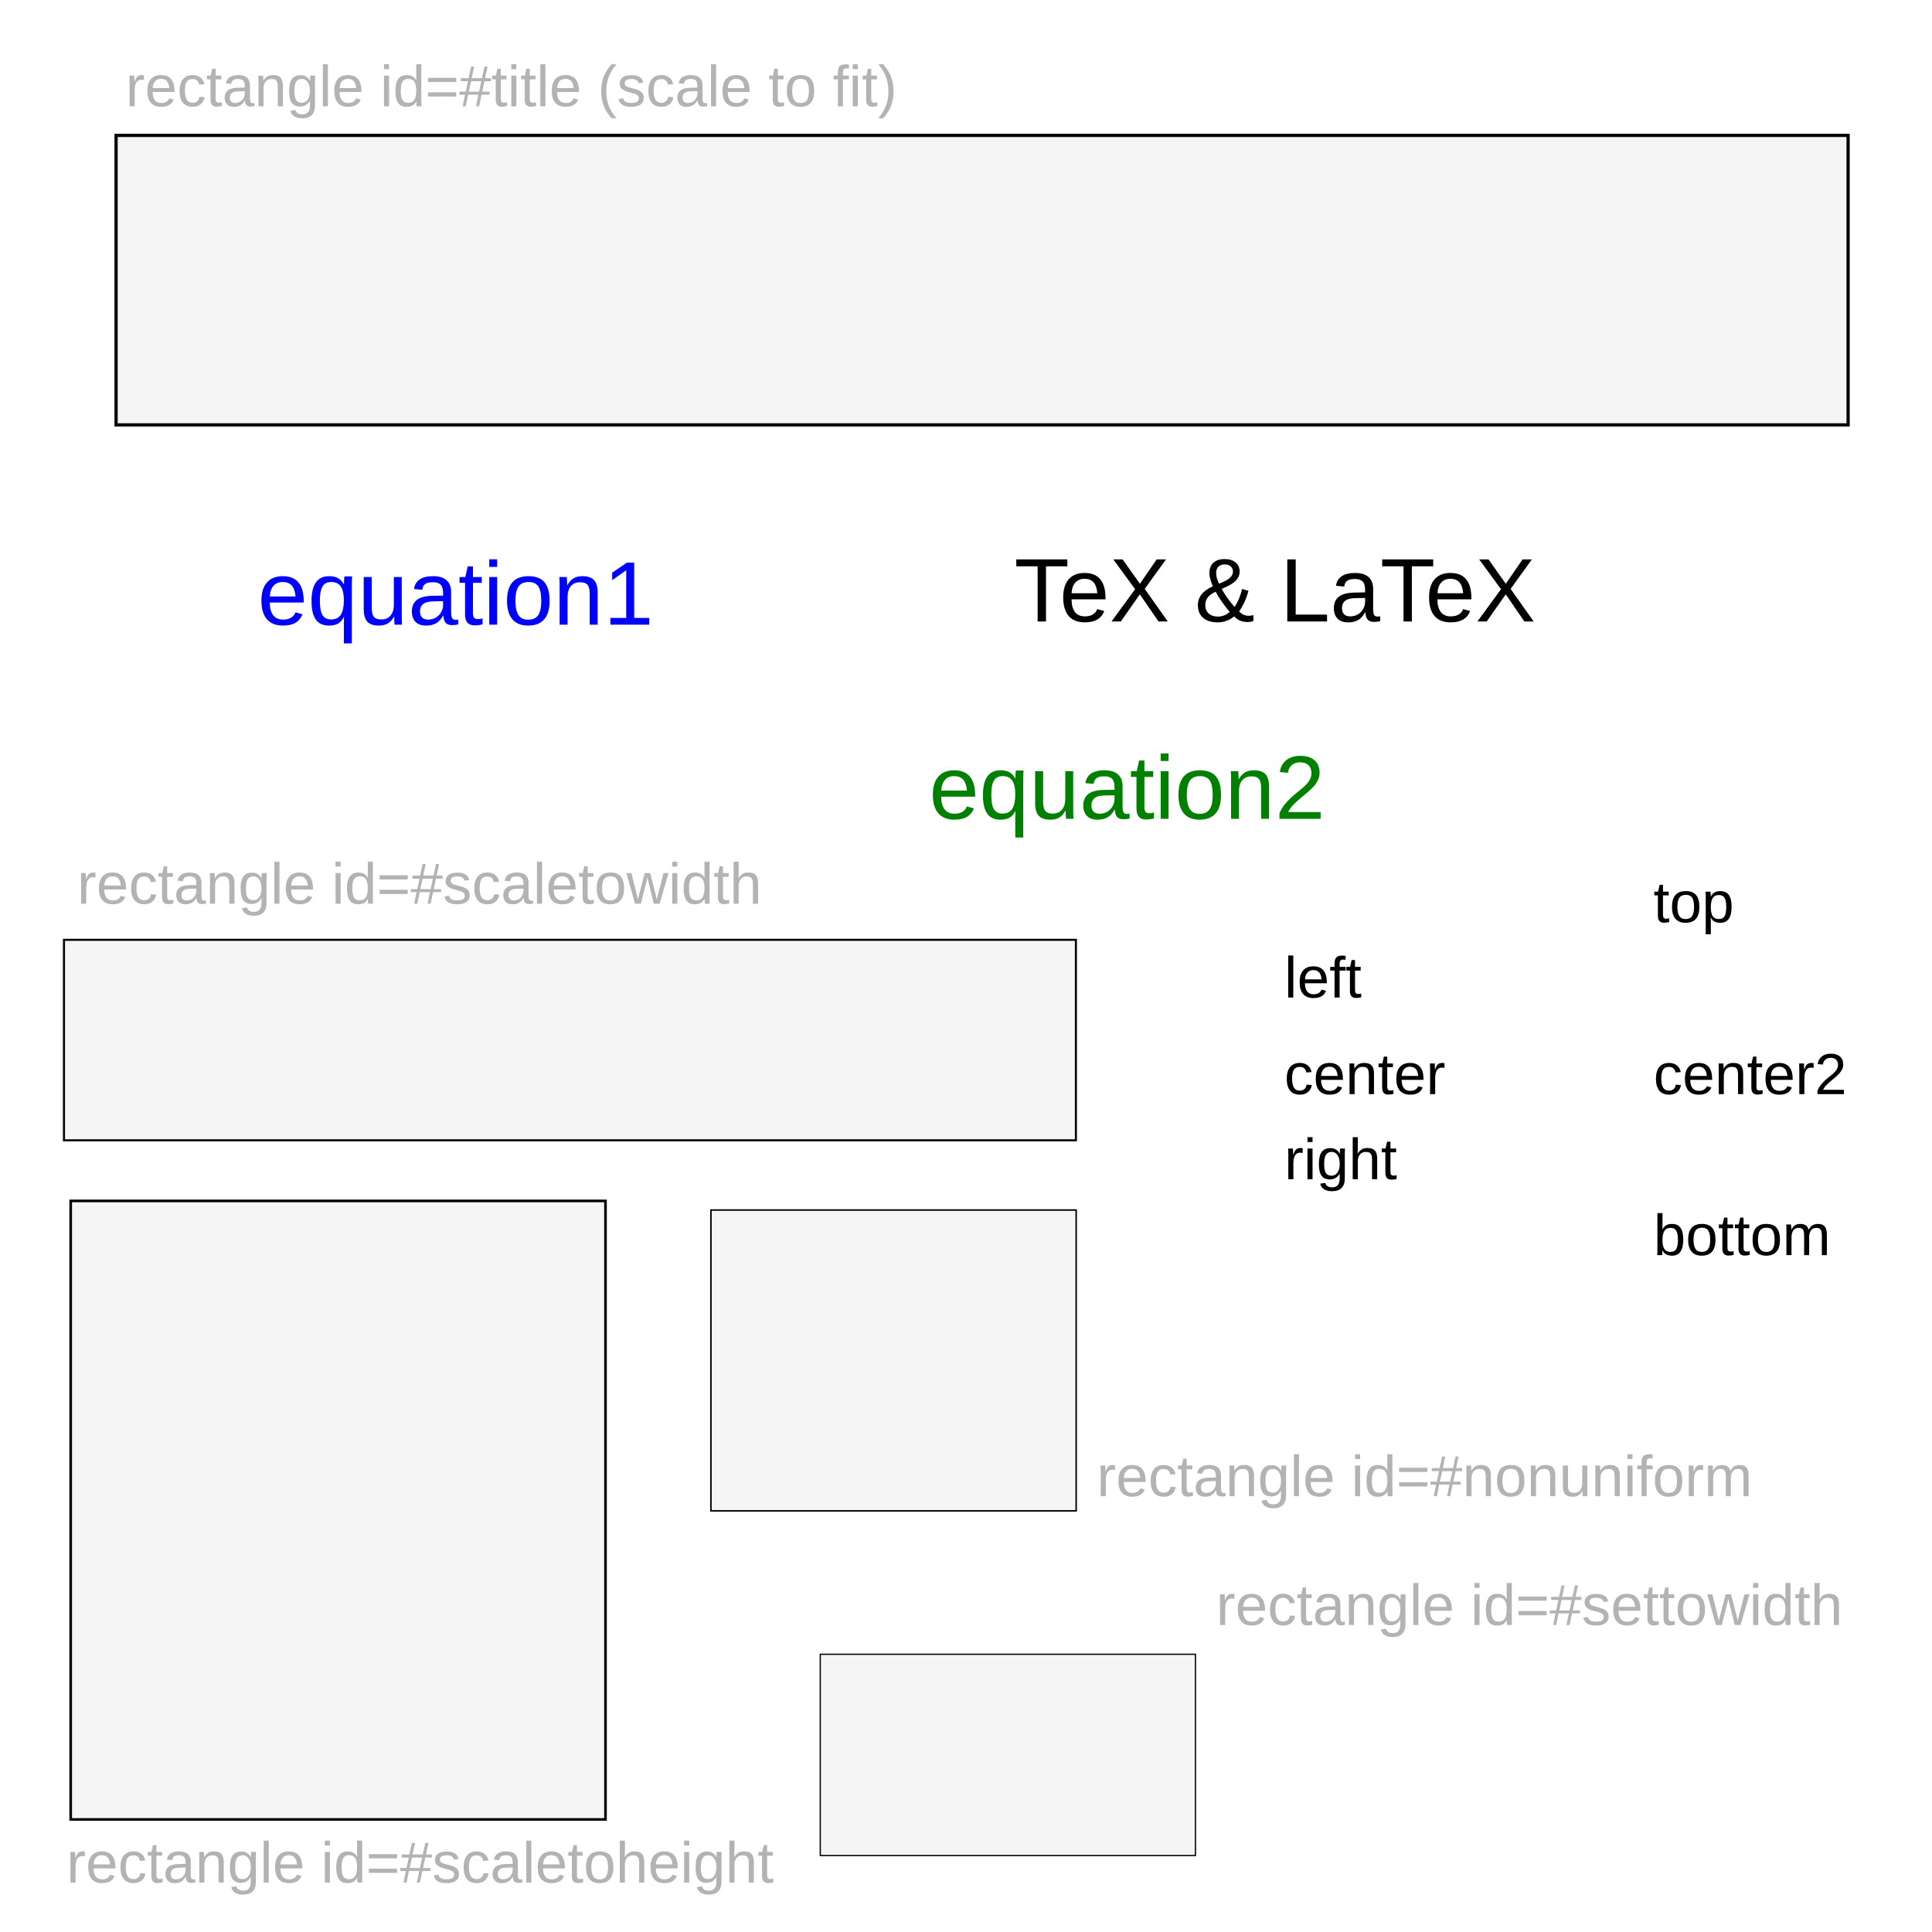
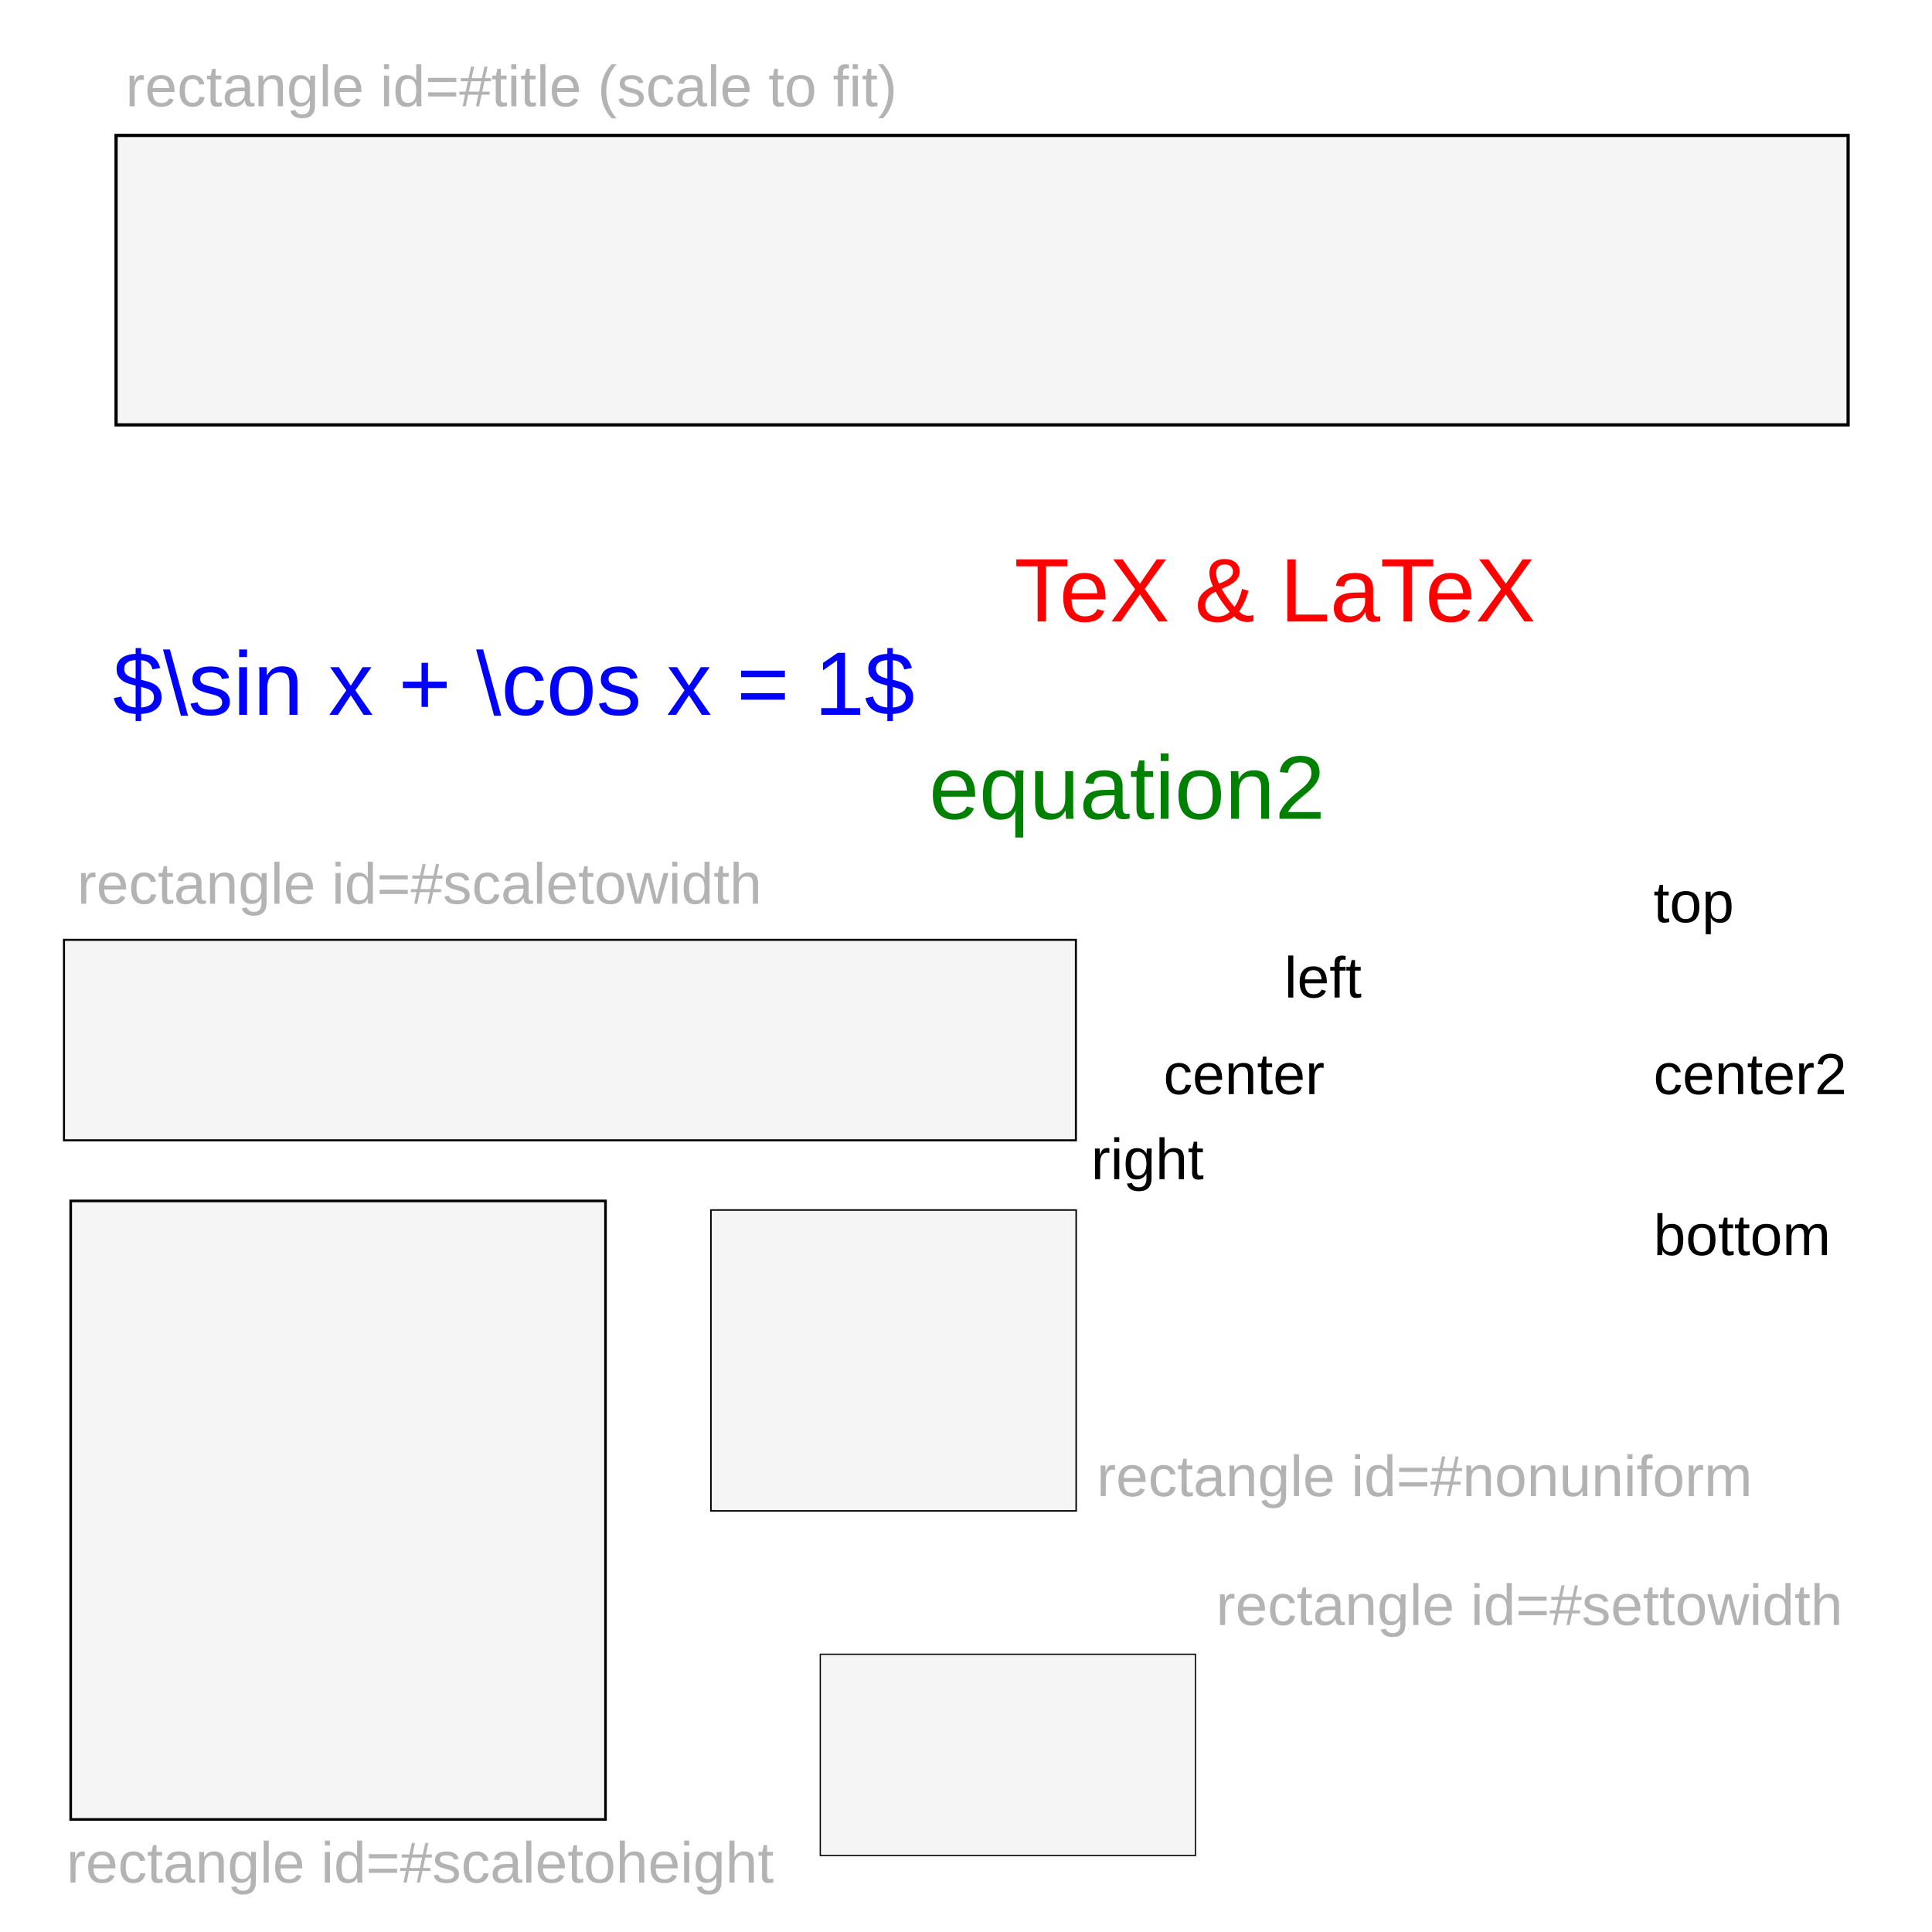
<svg xmlns="http://www.w3.org/2000/svg" height="600" width="600" id="svg2" version="1.0">
  <defs id="defs4" />
  <g id="layer1">
    <rect style="opacity:1;color:#000000;fill:#ececec;fill-opacity:0.502;fill-rule:evenodd;stroke:#000000;stroke-width:1;stroke-linecap:butt;stroke-linejoin:miter;marker:none;marker-start:none;marker-mid:none;marker-end:none;stroke-miterlimit:4;stroke-dasharray:none;stroke-dashoffset:0;stroke-opacity:1;visibility:visible;display:inline;overflow:visible" id="title" width="537.9" height="89.9" x="36.05" y="42.05" />
    <text xml:space="preserve" style="font-size:18px;font-style:normal;font-variant:normal;font-weight:normal;font-stretch:normal;text-align:start;line-height:100%;writing-mode:lr-tb;text-anchor:start;fill:#b3b3b3;fill-opacity:1;stroke:none;stroke-width:1px;stroke-linecap:butt;stroke-linejoin:miter;stroke-opacity:1;font-family:Arial" x="39" y="33" id="text3133">
      <tspan id="tspan3135" x="39" y="33">rectangle id=#title (scale to fit)</tspan>
    </text>
-     <text xml:space="preserve" style="font-size:28px;font-style:normal;font-variant:normal;font-weight:normal;font-stretch:normal;text-align:start;line-height:100%;writing-mode:lr-tb;text-anchor:start;fill:#0000ff;fill-opacity:1;stroke:none;stroke-width:1px;stroke-linecap:butt;stroke-linejoin:miter;stroke-opacity:1;font-family:Arial" x="80" y="194" id="text3137">
-       <tspan id="tspan3139" x="80" y="194">equation1</tspan>
+     <text xml:space="preserve" style="font-size:28px;font-style:normal;font-variant:normal;font-weight:normal;font-stretch:normal;text-align:center;line-height:100%;writing-mode:lr-tb;text-anchor:middle;fill:#0000ff;fill-opacity:1;stroke:none;stroke-width:1px;stroke-linecap:butt;stroke-linejoin:miter;stroke-opacity:1;font-family:Arial" x="179" y="222" id="text3137">
+       <tspan id="tspan3139" x="179" y="222">$\sin x + \cos x = 1$</tspan>
    </text>
-     <text xml:space="preserve" style="font-size:28px;font-style:normal;font-variant:normal;font-weight:normal;font-stretch:normal;text-align:start;line-height:100%;writing-mode:lr-tb;text-anchor:start;fill:#000000;fill-opacity:1;stroke:none;stroke-width:1px;stroke-linecap:butt;stroke-linejoin:miter;stroke-opacity:1;font-family:Arial" x="315" y="193" id="text3141">
+     <text xml:space="preserve" style="font-size:28px;font-style:normal;font-variant:normal;font-weight:normal;font-stretch:normal;text-align:start;line-height:100%;writing-mode:lr-tb;text-anchor:start;fill:#ff0000;fill-opacity:1;stroke:none;stroke-width:1px;stroke-linecap:butt;stroke-linejoin:miter;stroke-opacity:1;font-family:Arial" x="315" y="193" id="text3141">
      <tspan id="tspan3143" x="315" y="193">TeX &amp; LaTeX</tspan>
    </text>
    <text xml:space="preserve" style="font-size:28px;font-style:normal;font-variant:normal;font-weight:normal;font-stretch:normal;text-align:start;line-height:100%;writing-mode:lr-tb;text-anchor:start;fill:#008000;fill-opacity:1;stroke:none;stroke-width:1px;stroke-linecap:butt;stroke-linejoin:miter;stroke-opacity:1;font-family:Arial" x="288.514" y="254.28" id="text4114">
      <tspan id="tspan4116" x="288.514" y="254.28">equation2</tspan>
    </text>
    <text xml:space="preserve" style="font-size:18px;font-style:normal;font-variant:normal;font-weight:normal;font-stretch:normal;text-align:start;line-height:100%;writing-mode:lr-tb;text-anchor:start;fill:#000000;fill-opacity:1;stroke:none;stroke-width:1px;stroke-linecap:butt;stroke-linejoin:miter;stroke-opacity:1;font-family:Arial" x="398.849" y="309.789" id="text4122">
      <tspan id="tspan4124" x="398.849" y="309.789">left</tspan>
    </text>
    <rect style="opacity:1;color:#000000;fill:#ececec;fill-opacity:0.502;fill-rule:evenodd;stroke:#000000;stroke-width:0.636;stroke-linecap:butt;stroke-linejoin:miter;marker:none;marker-start:none;marker-mid:none;marker-end:none;stroke-miterlimit:4;stroke-dasharray:none;stroke-dashoffset:0;stroke-opacity:1;visibility:visible;display:inline;overflow:visible" id="scaletowidth" width="314.264" height="62.264" x="19.868" y="291.868" />
    <text xml:space="preserve" style="font-size:18px;font-style:normal;font-variant:normal;font-weight:normal;font-stretch:normal;text-align:start;line-height:100%;writing-mode:lr-tb;text-anchor:start;fill:#b3b3b3;fill-opacity:1;stroke:none;stroke-width:1px;stroke-linecap:butt;stroke-linejoin:miter;stroke-opacity:1;font-family:Arial" x="23.954" y="280.658" id="text4128">
      <tspan id="tspan4130" x="23.954" y="280.658">rectangle id=#scaletowidth</tspan>
    </text>
    <rect style="opacity:1;color:#000000;fill:#ececec;fill-opacity:0.502;fill-rule:evenodd;stroke:#000000;stroke-width:0.812;stroke-linecap:butt;stroke-linejoin:miter;marker:none;marker-start:none;marker-mid:none;marker-end:none;stroke-miterlimit:4;stroke-dasharray:none;stroke-dashoffset:0;stroke-opacity:1;visibility:visible;display:inline;overflow:visible" id="scaletoheight" width="166.088" height="192.088" x="21.956" y="372.956" />
    <text xml:space="preserve" style="font-size:18px;font-style:normal;font-variant:normal;font-weight:normal;font-stretch:normal;text-align:start;line-height:100%;writing-mode:lr-tb;text-anchor:start;fill:#b3b3b3;fill-opacity:1;stroke:none;stroke-width:1px;stroke-linecap:butt;stroke-linejoin:miter;stroke-opacity:1;font-family:Arial" x="20.63" y="584.658" id="text4134">
      <tspan id="tspan4136" x="20.63" y="584.658">rectangle id=#scaletoheight</tspan>
    </text>
    <rect style="opacity:1;color:#000000;fill:#ececec;fill-opacity:0.502;fill-rule:evenodd;stroke:#000000;stroke-width:0.468;stroke-linecap:butt;stroke-linejoin:miter;marker:none;marker-start:none;marker-mid:none;marker-end:none;stroke-miterlimit:4;stroke-dasharray:none;stroke-dashoffset:0;stroke-opacity:1;visibility:visible;display:inline;overflow:visible" id="nonuniform" width="113.432" height="93.432" x="220.784" y="375.784" />
    <rect style="opacity:1;color:#000000;fill:#ececec;fill-opacity:0.502;fill-rule:evenodd;stroke:#000000;stroke-width:0.388;stroke-linecap:butt;stroke-linejoin:miter;marker:none;marker-start:none;marker-mid:none;marker-end:none;stroke-miterlimit:4;stroke-dasharray:none;stroke-dashoffset:0;stroke-opacity:1;visibility:visible;display:inline;overflow:visible" id="settowidth" width="116.512" height="62.512" x="254.744" y="513.744" />
    <text xml:space="preserve" style="font-size:18px;font-style:normal;font-variant:normal;font-weight:normal;font-stretch:normal;text-align:start;line-height:100%;writing-mode:lr-tb;text-anchor:start;fill:#b3b3b3;fill-opacity:1;stroke:none;stroke-width:1px;stroke-linecap:butt;stroke-linejoin:miter;stroke-opacity:1;font-family:Arial" x="340.579" y="464.658" id="text4144">
      <tspan id="tspan4146" x="340.579" y="464.658">rectangle id=#nonuniform</tspan>
    </text>
    <text xml:space="preserve" style="font-size:18px;font-style:normal;font-variant:normal;font-weight:normal;font-stretch:normal;text-align:start;line-height:100%;writing-mode:lr-tb;text-anchor:start;fill:#b3b3b3;fill-opacity:1;stroke:none;stroke-width:1px;stroke-linecap:butt;stroke-linejoin:miter;stroke-opacity:1;font-family:Arial" x="377.651" y="504.658" id="text4166">
      <tspan id="tspan4168" x="377.651" y="504.658">rectangle id=#settowidth</tspan>
    </text>
-     <text xml:space="preserve" style="font-size:18px;font-style:normal;font-variant:normal;font-weight:normal;font-stretch:normal;text-align:start;line-height:100%;writing-mode:lr-tb;text-anchor:start;fill:#000000;fill-opacity:1;stroke:none;stroke-width:1px;stroke-linecap:butt;stroke-linejoin:miter;stroke-opacity:1;font-family:Arial" x="398.849" y="339.789" id="text4170">
+     <text xml:space="preserve" style="font-size:18px;font-style:normal;font-variant:normal;font-weight:normal;font-stretch:normal;text-align:center;line-height:100%;writing-mode:lr;text-anchor:middle;fill:#000000;fill-opacity:1;stroke:none;stroke-width:1px;stroke-linecap:butt;stroke-linejoin:miter;stroke-opacity:1;font-family:Arial" x="398.849" y="339.789" id="text4170">
      <tspan id="tspan4172" x="398.849" y="339.789">center</tspan>
    </text>
-     <text xml:space="preserve" style="font-size:18px;font-style:normal;font-variant:normal;font-weight:normal;font-stretch:normal;text-align:start;line-height:100%;writing-mode:lr-tb;text-anchor:start;fill:#000000;fill-opacity:1;stroke:none;stroke-width:1px;stroke-linecap:butt;stroke-linejoin:miter;stroke-opacity:1;font-family:Arial" x="398.849" y="366.212" id="text4174">
+     <text xml:space="preserve" style="font-size:18px;font-style:normal;font-variant:normal;font-weight:normal;font-stretch:normal;text-align:end;line-height:100%;writing-mode:lr;text-anchor:end;fill:#000000;fill-opacity:1;stroke:none;stroke-width:1px;stroke-linecap:butt;stroke-linejoin:miter;stroke-opacity:1;font-family:Arial" x="398.849" y="366.212" id="text4174">
      <tspan id="tspan4176" x="398.849" y="366.212">right</tspan>
    </text>
    <text xml:space="preserve" style="font-size:18px;font-style:normal;font-variant:normal;font-weight:normal;font-stretch:normal;text-align:start;line-height:100%;writing-mode:lr-tb;text-anchor:start;fill:#000000;fill-opacity:1;stroke:none;stroke-width:1px;stroke-linecap:butt;stroke-linejoin:miter;stroke-opacity:1;font-family:Arial" x="513.503" y="286.423" id="text4178">
      <tspan id="tspan4180" x="513.503" y="286.423">top</tspan>
    </text>
    <text xml:space="preserve" style="font-size:18px;font-style:normal;font-variant:normal;font-weight:normal;font-stretch:normal;text-align:start;line-height:100%;writing-mode:lr-tb;text-anchor:start;fill:#000000;fill-opacity:1;stroke:none;stroke-width:1px;stroke-linecap:butt;stroke-linejoin:miter;stroke-opacity:1;font-family:Arial" x="513.503" y="339.789" id="text4182">
      <tspan id="tspan4184" x="513.503" y="339.789">center2</tspan>
    </text>
    <text xml:space="preserve" style="font-size:18px;font-style:normal;font-variant:normal;font-weight:normal;font-stretch:normal;text-align:start;line-height:100%;writing-mode:lr-tb;text-anchor:start;fill:#000000;fill-opacity:1;stroke:none;stroke-width:1px;stroke-linecap:butt;stroke-linejoin:miter;stroke-opacity:1;font-family:Arial" x="513.503" y="389.789" id="text4186">
      <tspan id="tspan4188" x="513.503" y="389.789">bottom</tspan>
    </text>
  </g>
</svg>
